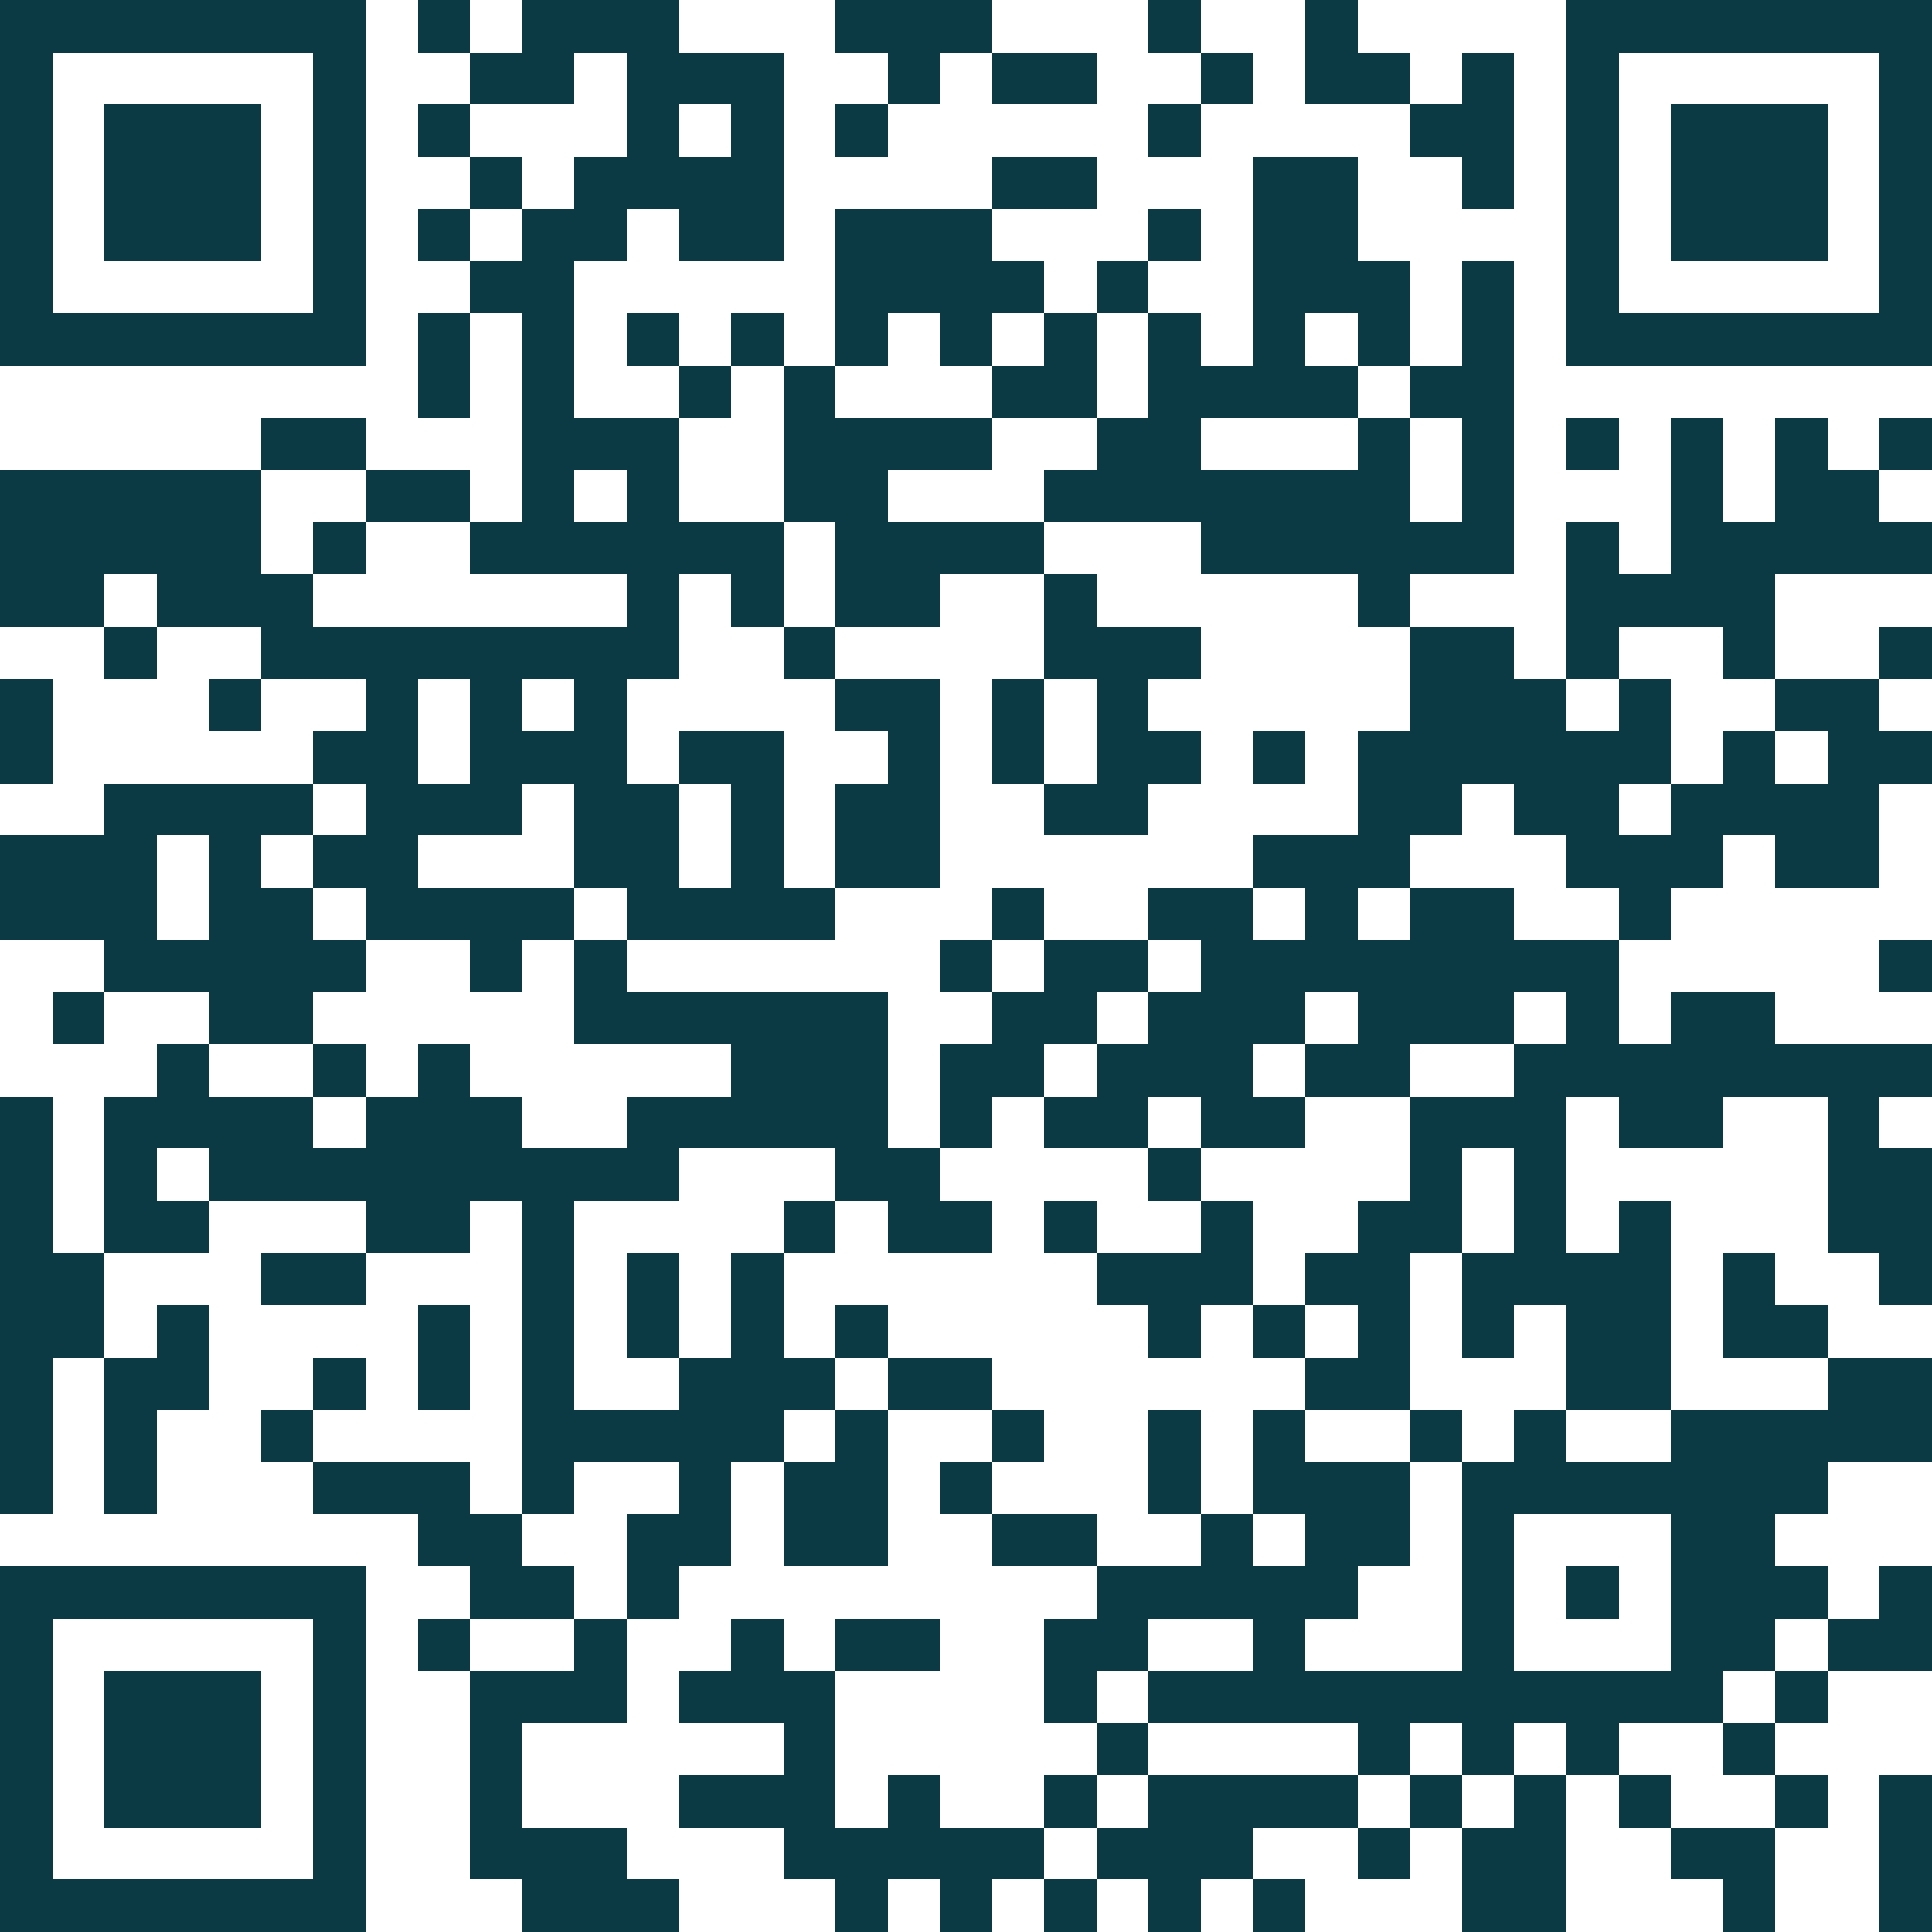
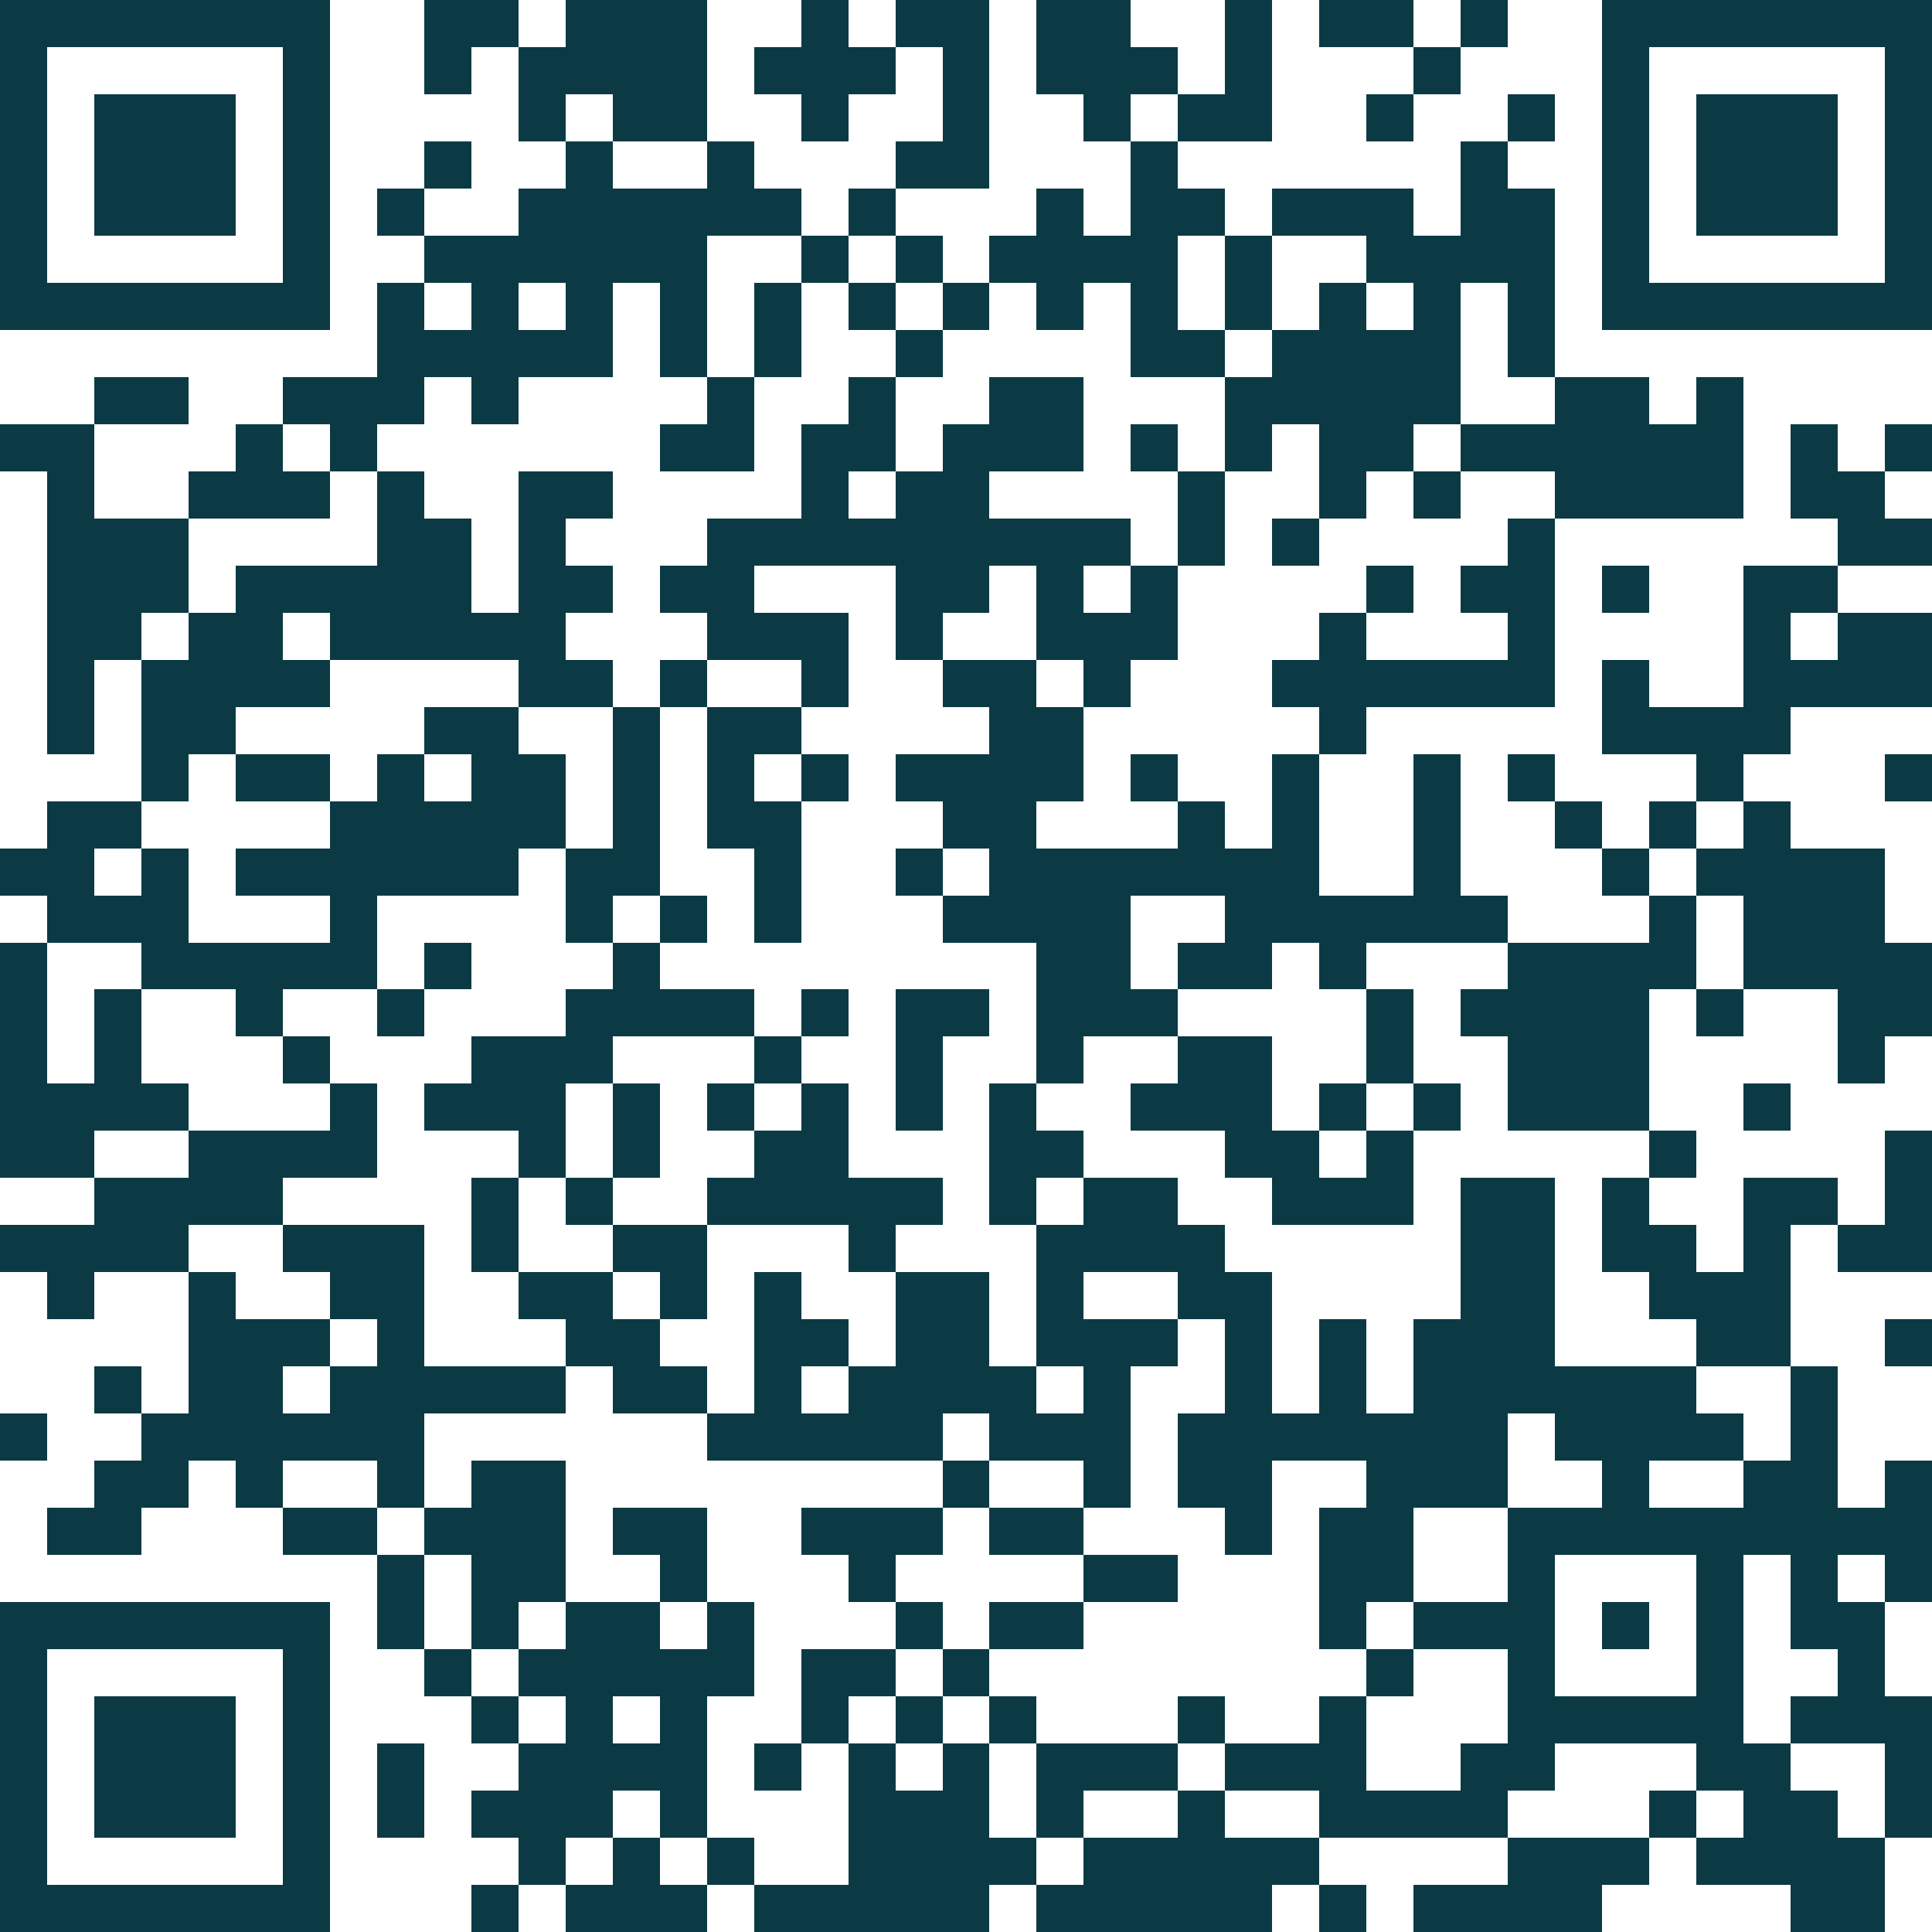
- <svg xmlns="http://www.w3.org/2000/svg" viewBox="0 0 37 37" shape-rendering="crispEdges">
-   <path fill="#ffffff" d="M0 0h37v37H0z" />
-   <path stroke="#0b3a45" d="M0 0.5h7m1 0h1m1 0h3m3 0h3m3 0h1m2 0h1m4 0h7M0 1.5h1m5 0h1m2 0h2m1 0h3m2 0h1m1 0h2m2 0h1m1 0h2m1 0h1m1 0h1m5 0h1M0 2.5h1m1 0h3m1 0h1m1 0h1m3 0h1m1 0h1m1 0h1m5 0h1m4 0h2m1 0h1m1 0h3m1 0h1M0 3.5h1m1 0h3m1 0h1m2 0h1m1 0h4m4 0h2m3 0h2m2 0h1m1 0h1m1 0h3m1 0h1M0 4.5h1m1 0h3m1 0h1m1 0h1m1 0h2m1 0h2m1 0h3m3 0h1m1 0h2m4 0h1m1 0h3m1 0h1M0 5.5h1m5 0h1m2 0h2m5 0h4m1 0h1m2 0h3m1 0h1m1 0h1m5 0h1M0 6.5h7m1 0h1m1 0h1m1 0h1m1 0h1m1 0h1m1 0h1m1 0h1m1 0h1m1 0h1m1 0h1m1 0h1m1 0h7M8 7.5h1m1 0h1m2 0h1m1 0h1m3 0h2m1 0h4m1 0h2M5 8.5h2m3 0h3m2 0h4m2 0h2m3 0h1m1 0h1m1 0h1m1 0h1m1 0h1m1 0h1M0 9.5h5m2 0h2m1 0h1m1 0h1m2 0h2m3 0h7m1 0h1m3 0h1m1 0h2M0 10.5h5m1 0h1m2 0h6m1 0h4m3 0h6m1 0h1m1 0h5M0 11.5h2m1 0h3m6 0h1m1 0h1m1 0h2m2 0h1m5 0h1m3 0h4M2 12.5h1m2 0h8m2 0h1m4 0h3m4 0h2m1 0h1m2 0h1m2 0h1M0 13.5h1m3 0h1m2 0h1m1 0h1m1 0h1m4 0h2m1 0h1m1 0h1m5 0h3m1 0h1m2 0h2M0 14.5h1m5 0h2m1 0h3m1 0h2m2 0h1m1 0h1m1 0h2m1 0h1m1 0h6m1 0h1m1 0h2M2 15.5h4m1 0h3m1 0h2m1 0h1m1 0h2m2 0h2m4 0h2m1 0h2m1 0h4M0 16.5h3m1 0h1m1 0h2m3 0h2m1 0h1m1 0h2m6 0h3m3 0h3m1 0h2M0 17.5h3m1 0h2m1 0h4m1 0h4m3 0h1m2 0h2m1 0h1m1 0h2m2 0h1M2 18.5h5m2 0h1m1 0h1m6 0h1m1 0h2m1 0h8m5 0h1M1 19.5h1m2 0h2m5 0h6m2 0h2m1 0h3m1 0h3m1 0h1m1 0h2M3 20.5h1m2 0h1m1 0h1m5 0h3m1 0h2m1 0h3m1 0h2m2 0h8M0 21.5h1m1 0h4m1 0h3m2 0h5m1 0h1m1 0h2m1 0h2m2 0h3m1 0h2m2 0h1M0 22.5h1m1 0h1m1 0h9m3 0h2m4 0h1m4 0h1m1 0h1m5 0h2M0 23.5h1m1 0h2m3 0h2m1 0h1m4 0h1m1 0h2m1 0h1m2 0h1m2 0h2m1 0h1m1 0h1m3 0h2M0 24.5h2m3 0h2m3 0h1m1 0h1m1 0h1m6 0h3m1 0h2m1 0h4m1 0h1m2 0h1M0 25.5h2m1 0h1m4 0h1m1 0h1m1 0h1m1 0h1m1 0h1m5 0h1m1 0h1m1 0h1m1 0h1m1 0h2m1 0h2M0 26.5h1m1 0h2m2 0h1m1 0h1m1 0h1m2 0h3m1 0h2m6 0h2m3 0h2m3 0h2M0 27.5h1m1 0h1m2 0h1m4 0h5m1 0h1m2 0h1m2 0h1m1 0h1m2 0h1m1 0h1m2 0h5M0 28.5h1m1 0h1m3 0h3m1 0h1m2 0h1m1 0h2m1 0h1m3 0h1m1 0h3m1 0h7M8 29.5h2m2 0h2m1 0h2m2 0h2m2 0h1m1 0h2m1 0h1m3 0h2M0 30.5h7m2 0h2m1 0h1m8 0h5m2 0h1m1 0h1m1 0h3m1 0h1M0 31.5h1m5 0h1m1 0h1m2 0h1m2 0h1m1 0h2m2 0h2m2 0h1m3 0h1m3 0h2m1 0h2M0 32.5h1m1 0h3m1 0h1m2 0h3m1 0h3m4 0h1m1 0h11m1 0h1M0 33.5h1m1 0h3m1 0h1m2 0h1m5 0h1m5 0h1m4 0h1m1 0h1m1 0h1m2 0h1M0 34.5h1m1 0h3m1 0h1m2 0h1m3 0h3m1 0h1m2 0h1m1 0h4m1 0h1m1 0h1m1 0h1m2 0h1m1 0h1M0 35.5h1m5 0h1m2 0h3m3 0h5m1 0h3m2 0h1m1 0h2m2 0h2m2 0h1M0 36.5h7m3 0h3m3 0h1m1 0h1m1 0h1m1 0h1m1 0h1m3 0h2m3 0h1m2 0h1" />
+ <svg xmlns="http://www.w3.org/2000/svg" viewBox="0 0 41 41" shape-rendering="crispEdges">
+   <path fill="#ffffff" d="M0 0h41v41H0z" />
+   <path stroke="#0b3a45" d="M0 0.5h7m2 0h2m1 0h3m2 0h1m1 0h2m1 0h2m2 0h1m1 0h2m1 0h1m2 0h7M0 1.5h1m5 0h1m2 0h1m1 0h4m1 0h3m1 0h1m1 0h3m1 0h1m3 0h1m3 0h1m5 0h1M0 2.5h1m1 0h3m1 0h1m4 0h1m1 0h2m2 0h1m2 0h1m2 0h1m1 0h2m2 0h1m2 0h1m1 0h1m1 0h3m1 0h1M0 3.5h1m1 0h3m1 0h1m2 0h1m2 0h1m2 0h1m3 0h2m3 0h1m6 0h1m2 0h1m1 0h3m1 0h1M0 4.5h1m1 0h3m1 0h1m1 0h1m2 0h6m1 0h1m3 0h1m1 0h2m1 0h3m1 0h2m1 0h1m1 0h3m1 0h1M0 5.5h1m5 0h1m2 0h6m2 0h1m1 0h1m1 0h4m1 0h1m2 0h4m1 0h1m5 0h1M0 6.5h7m1 0h1m1 0h1m1 0h1m1 0h1m1 0h1m1 0h1m1 0h1m1 0h1m1 0h1m1 0h1m1 0h1m1 0h1m1 0h1m1 0h7M8 7.5h5m1 0h1m1 0h1m2 0h1m4 0h2m1 0h4m1 0h1M2 8.5h2m2 0h3m1 0h1m4 0h1m2 0h1m2 0h2m3 0h5m2 0h2m1 0h1M0 9.5h2m3 0h1m1 0h1m6 0h2m1 0h2m1 0h3m1 0h1m1 0h1m1 0h2m1 0h6m1 0h1m1 0h1M1 10.5h1m2 0h3m1 0h1m2 0h2m4 0h1m1 0h2m4 0h1m2 0h1m1 0h1m2 0h4m1 0h2M1 11.5h3m4 0h2m1 0h1m3 0h9m1 0h1m1 0h1m4 0h1m6 0h2M1 12.5h3m1 0h5m1 0h2m1 0h2m3 0h2m1 0h1m1 0h1m4 0h1m1 0h2m1 0h1m2 0h2M1 13.5h2m1 0h2m1 0h5m3 0h3m1 0h1m2 0h3m3 0h1m3 0h1m4 0h1m1 0h2M1 14.5h1m1 0h4m4 0h2m1 0h1m2 0h1m2 0h2m1 0h1m3 0h6m1 0h1m2 0h4M1 15.5h1m1 0h2m4 0h2m2 0h1m1 0h2m4 0h2m5 0h1m5 0h4M3 16.5h1m1 0h2m1 0h1m1 0h2m1 0h1m1 0h1m1 0h1m1 0h4m1 0h1m2 0h1m2 0h1m1 0h1m3 0h1m3 0h1M1 17.5h2m4 0h5m1 0h1m1 0h2m3 0h2m3 0h1m1 0h1m2 0h1m2 0h1m1 0h1m1 0h1M0 18.5h2m1 0h1m1 0h6m1 0h2m2 0h1m2 0h1m1 0h7m2 0h1m3 0h1m1 0h4M1 19.5h3m3 0h1m4 0h1m1 0h1m1 0h1m3 0h4m2 0h6m3 0h1m1 0h3M0 20.5h1m2 0h5m1 0h1m3 0h1m8 0h2m1 0h2m1 0h1m3 0h4m1 0h4M0 21.5h1m1 0h1m2 0h1m2 0h1m3 0h4m1 0h1m1 0h2m1 0h3m4 0h1m1 0h4m1 0h1m2 0h2M0 22.5h1m1 0h1m3 0h1m3 0h3m3 0h1m2 0h1m2 0h1m2 0h2m2 0h1m2 0h3m4 0h1M0 23.5h4m3 0h1m1 0h3m1 0h1m1 0h1m1 0h1m1 0h1m1 0h1m2 0h3m1 0h1m1 0h1m1 0h3m2 0h1M0 24.5h2m2 0h4m3 0h1m1 0h1m2 0h2m3 0h2m3 0h2m1 0h1m5 0h1m4 0h1M2 25.5h4m4 0h1m1 0h1m2 0h5m1 0h1m1 0h2m2 0h3m1 0h2m1 0h1m2 0h2m1 0h1M0 26.5h4m2 0h3m1 0h1m2 0h2m3 0h1m3 0h4m5 0h2m1 0h2m1 0h1m1 0h2M1 27.5h1m2 0h1m2 0h2m2 0h2m1 0h1m1 0h1m2 0h2m1 0h1m2 0h2m4 0h2m2 0h3M4 28.5h3m1 0h1m3 0h2m2 0h2m1 0h2m1 0h3m1 0h1m1 0h1m1 0h3m3 0h2m2 0h1M2 29.5h1m1 0h2m1 0h5m1 0h2m1 0h1m1 0h4m1 0h1m2 0h1m1 0h1m1 0h6m2 0h1M0 30.5h1m2 0h6m6 0h5m1 0h3m1 0h7m1 0h4m1 0h1M2 31.5h2m1 0h1m2 0h1m1 0h2m8 0h1m2 0h1m1 0h2m2 0h3m2 0h1m2 0h2m1 0h1M1 32.5h2m3 0h2m1 0h3m1 0h2m2 0h3m1 0h2m3 0h1m1 0h2m2 0h9M8 33.5h1m1 0h2m2 0h1m3 0h1m4 0h2m3 0h2m2 0h1m3 0h1m1 0h1m1 0h1M0 34.5h7m1 0h1m1 0h1m1 0h2m1 0h1m3 0h1m1 0h2m5 0h1m1 0h3m1 0h1m1 0h1m1 0h2M0 35.5h1m5 0h1m2 0h1m1 0h5m1 0h2m1 0h1m8 0h1m2 0h1m3 0h1m2 0h1M0 36.5h1m1 0h3m1 0h1m3 0h1m1 0h1m1 0h1m2 0h1m1 0h1m1 0h1m3 0h1m2 0h1m3 0h5m1 0h3M0 37.5h1m1 0h3m1 0h1m1 0h1m2 0h4m1 0h1m1 0h1m1 0h1m1 0h3m1 0h3m2 0h2m3 0h2m2 0h1M0 38.5h1m1 0h3m1 0h1m1 0h1m1 0h3m1 0h1m3 0h3m1 0h1m2 0h1m2 0h4m3 0h1m1 0h2m1 0h1M0 39.5h1m5 0h1m4 0h1m1 0h1m1 0h1m2 0h4m1 0h5m4 0h3m1 0h4M0 40.5h7m3 0h1m1 0h3m1 0h5m1 0h5m1 0h1m1 0h4m4 0h2" />
</svg>
